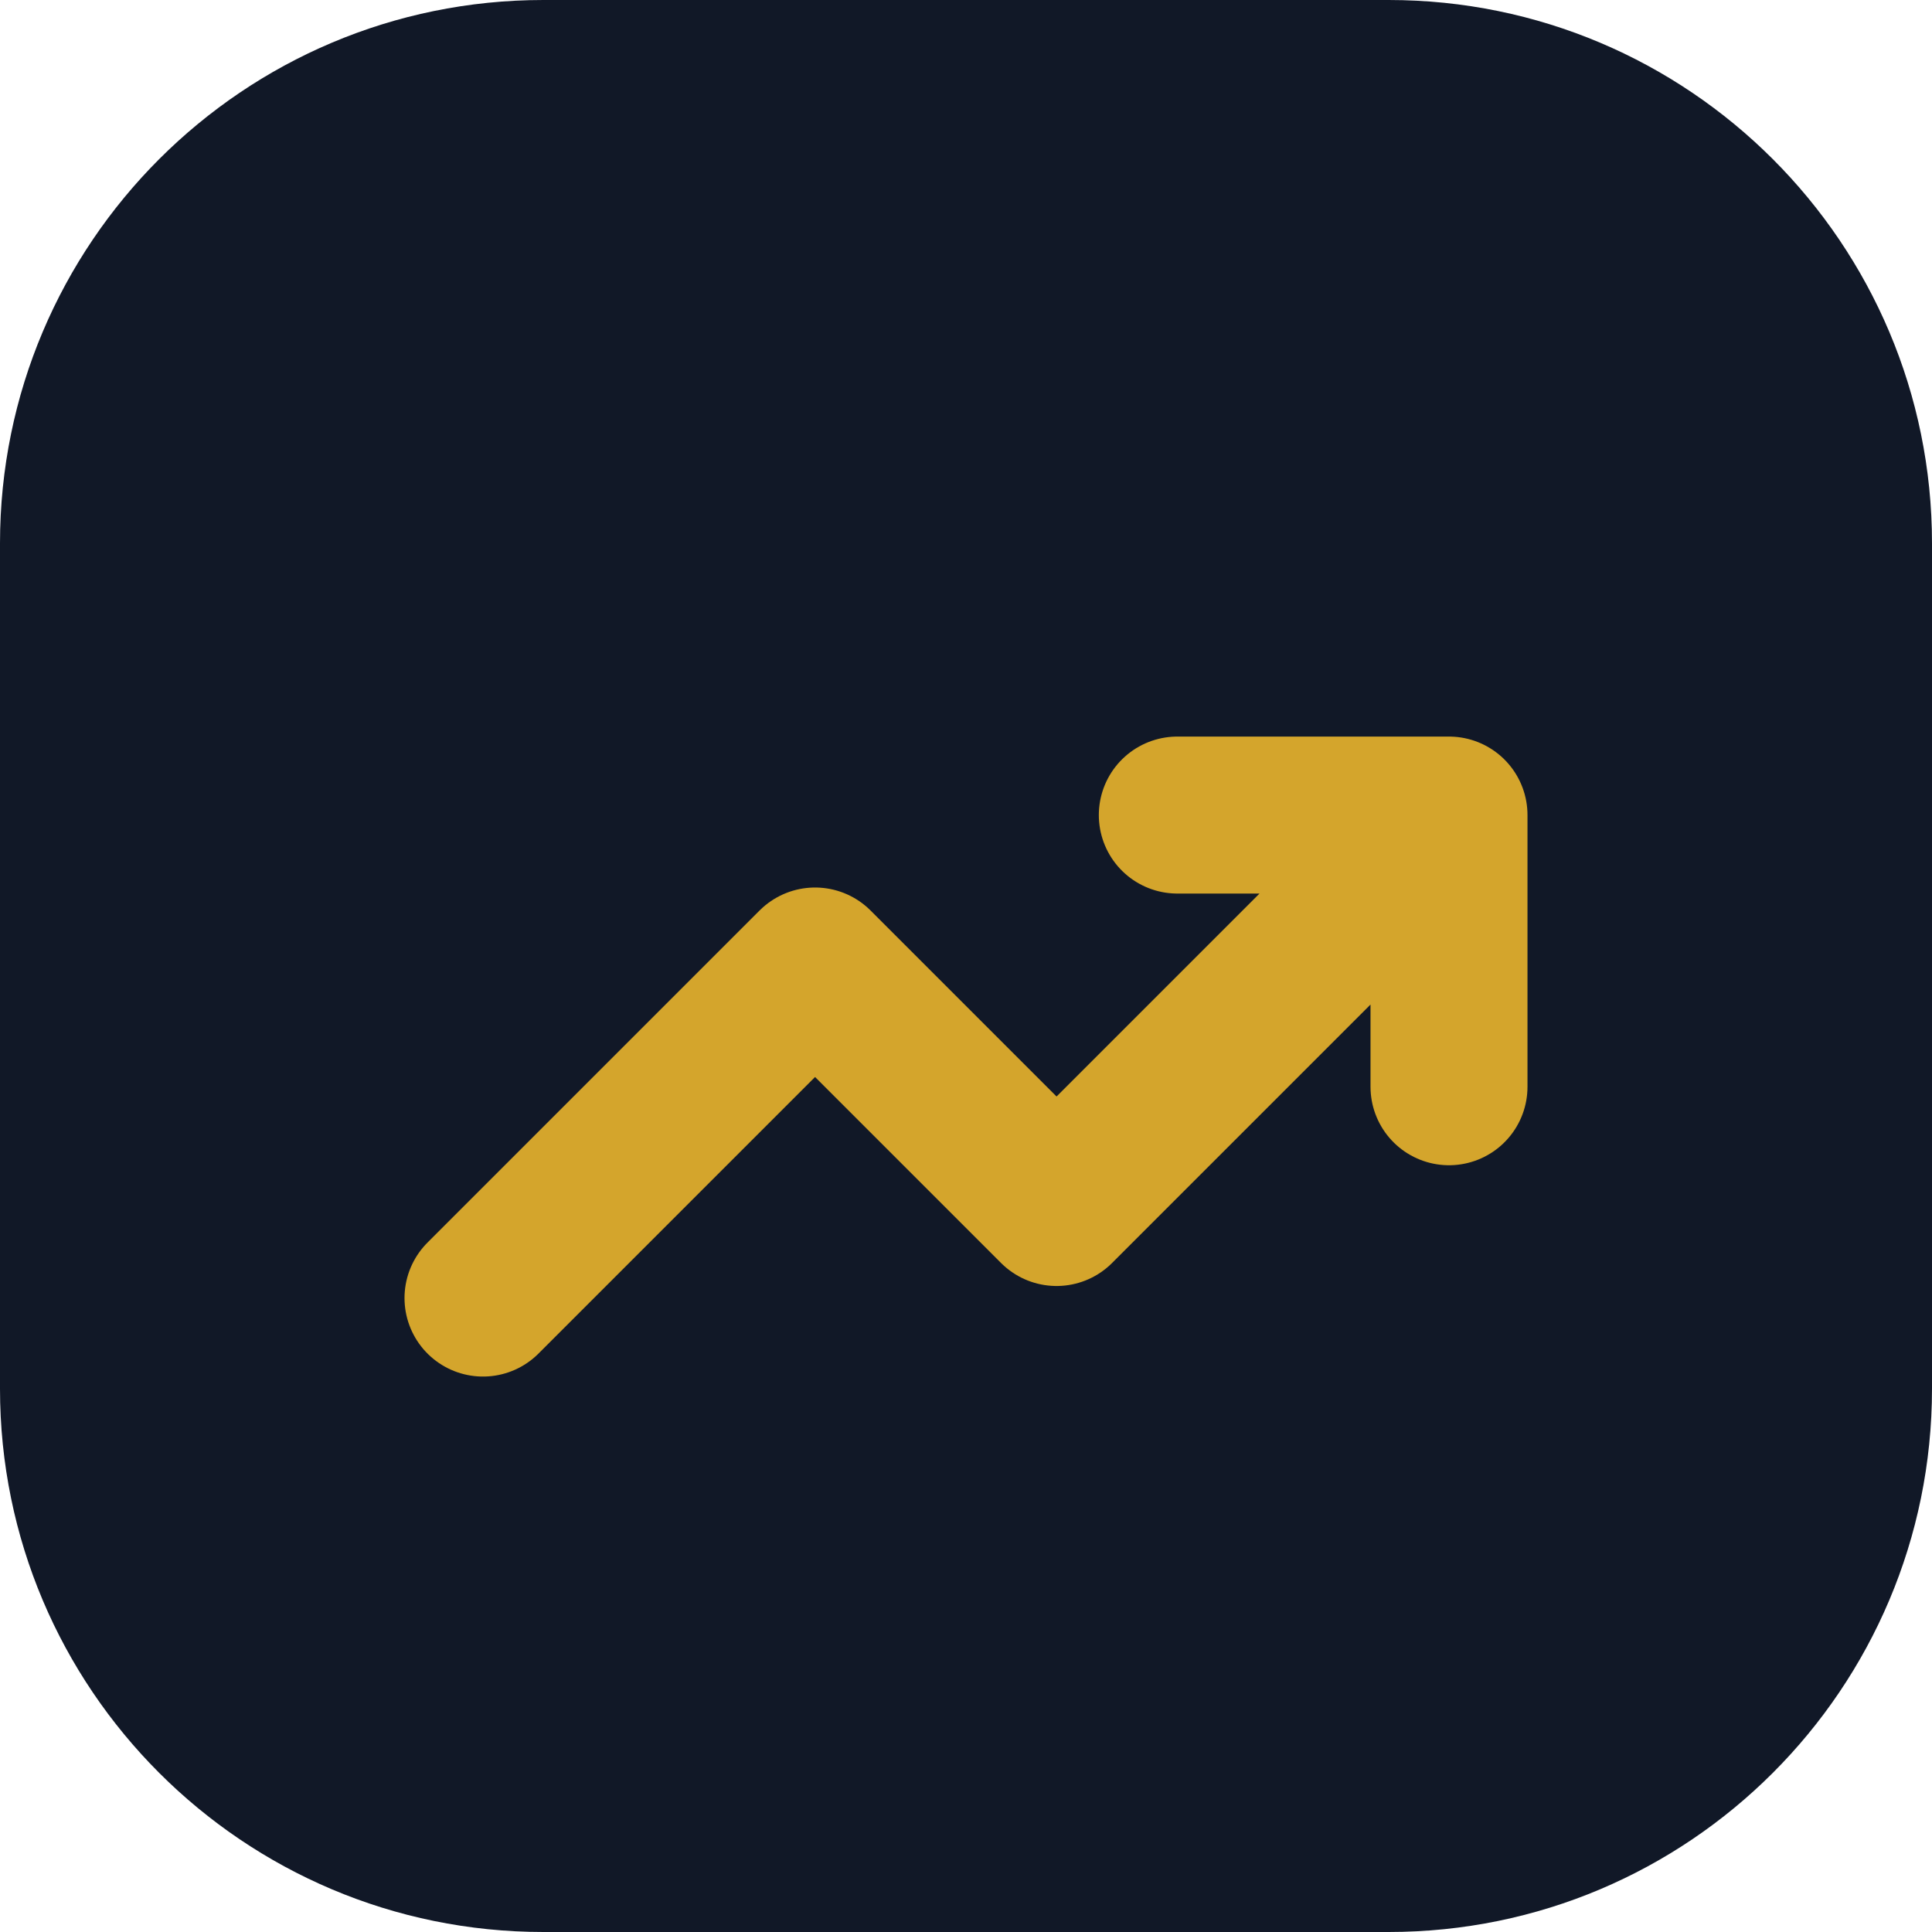
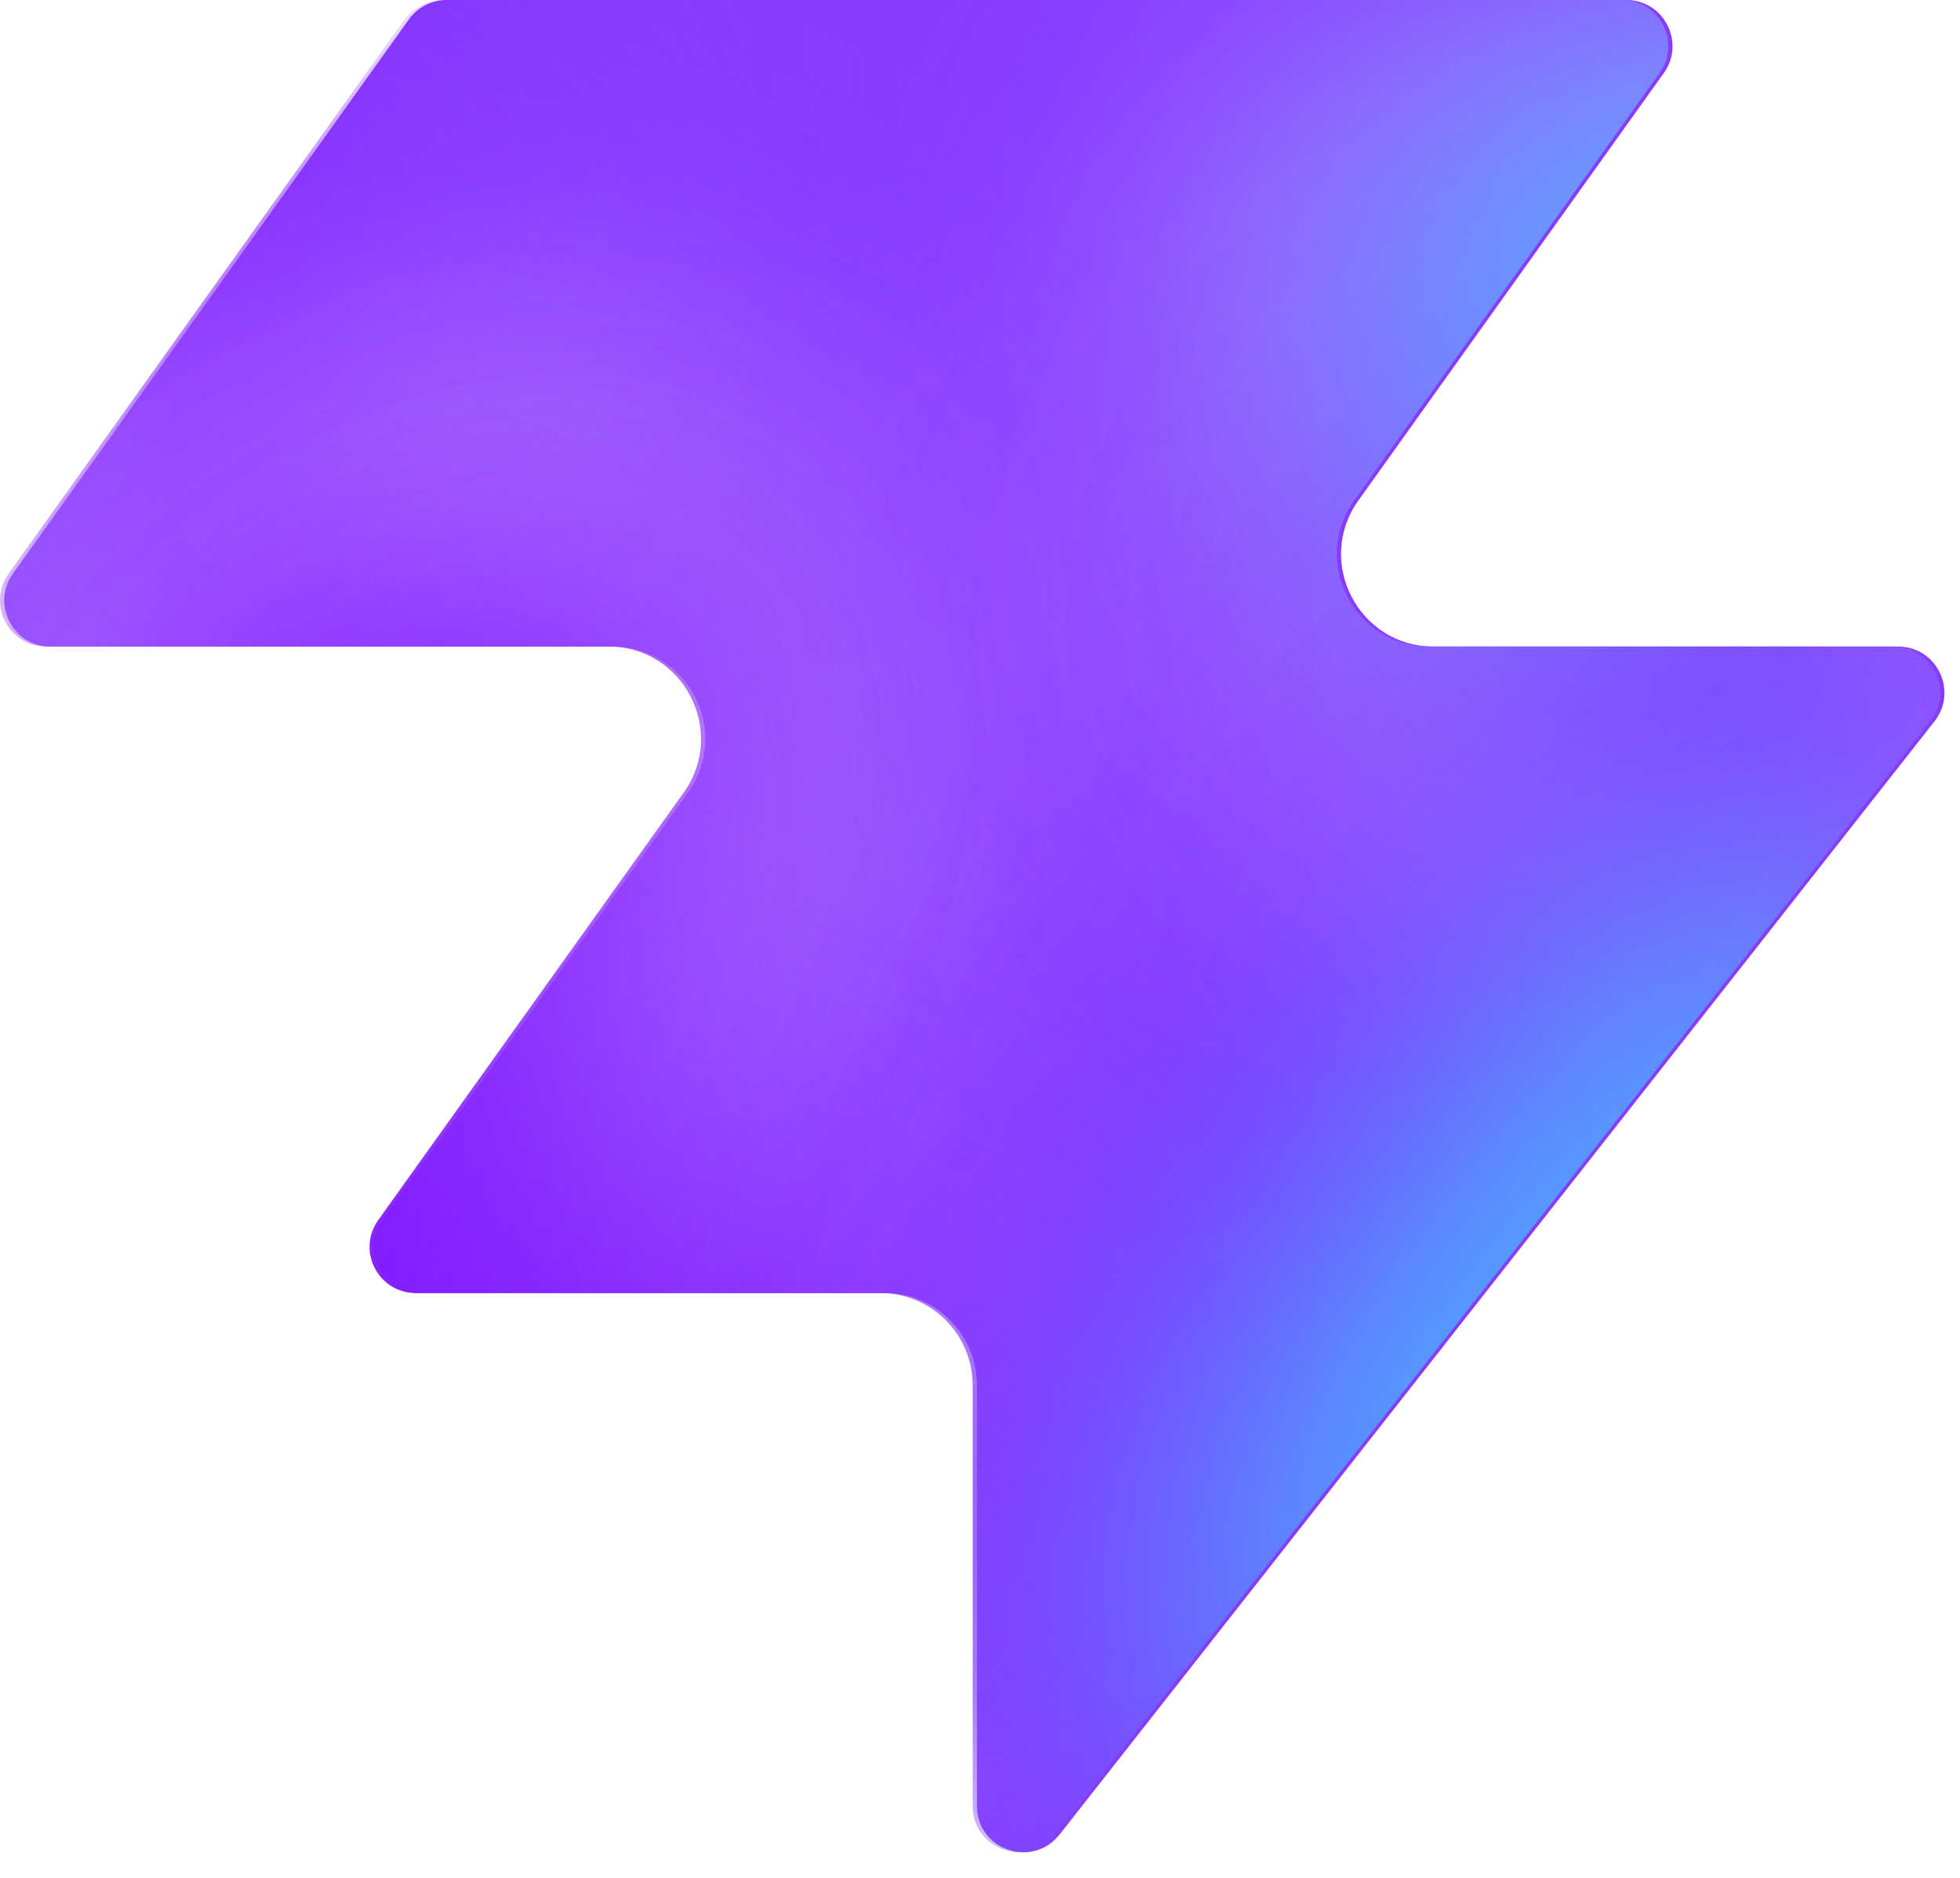
- <svg xmlns="http://www.w3.org/2000/svg" width="32" height="32" viewBox="0 0 32 32">
-   <rect width="32" height="32" rx="9" fill="#111827" />
-   <path d="M8 21.5l5.5-5.5 4 4L24 13.5M19.5 13.5H24V18" fill="none" stroke="#d4a52c" stroke-width="2.6" stroke-linecap="round" stroke-linejoin="round" />
+ <svg xmlns="http://www.w3.org/2000/svg" width="48" height="46" fill="none" viewBox="0 0 48 46">
+   <path fill="#863bff" d="M25.946 44.938c-.664.845-2.021.375-2.021-.698V33.937a2.26 2.26 0 0 0-2.262-2.262H10.287c-.92 0-1.456-1.04-.92-1.788l7.48-10.471c1.07-1.497 0-3.578-1.842-3.578H1.237c-.92 0-1.456-1.04-.92-1.788L10.013.474c.214-.297.556-.474.92-.474h28.894c.92 0 1.456 1.04.92 1.788l-7.48 10.471c-1.07 1.498 0 3.579 1.842 3.579h11.377c.943 0 1.473 1.088.89 1.83L25.947 44.94z" style="fill:#863bff;fill:color(display-p3 .525 .23 1);fill-opacity:1" />
+   <mask id="a" width="48" height="46" x="0" y="0" maskUnits="userSpaceOnUse" style="mask-type:alpha">
+     <path fill="#000" d="M25.842 44.938c-.664.844-2.021.375-2.021-.698V33.937a2.26 2.26 0 0 0-2.262-2.262H10.183c-.92 0-1.456-1.04-.92-1.788l7.48-10.471c1.07-1.498 0-3.579-1.842-3.579H1.133c-.92 0-1.456-1.04-.92-1.787L9.91.473c.214-.297.556-.474.92-.474h28.894c.92 0 1.456 1.04.92 1.788l-7.48 10.471c-1.07 1.498 0 3.578 1.842 3.578h11.377c.943 0 1.473 1.088.89 1.832L25.843 44.94z" style="fill:#000;fill-opacity:1" />
+   </mask>
+   <g mask="url(#a)">
+     <g filter="url(#b)">
+       <ellipse cx="5.508" cy="14.704" fill="#ede6ff" rx="5.508" ry="14.704" style="fill:#ede6ff;fill:color(display-p3 .927 .903 1);fill-opacity:1" transform="matrix(.00324 1 1 -.00324 -4.47 31.516)" />
+     </g>
+     <g filter="url(#c)">
+       <ellipse cx="10.399" cy="29.851" fill="#ede6ff" rx="10.399" ry="29.851" style="fill:#ede6ff;fill:color(display-p3 .927 .903 1);fill-opacity:1" transform="matrix(.00324 1 1 -.00324 -39.328 7.883)" />
+     </g>
+     <g filter="url(#d)">
+       <ellipse cx="5.508" cy="30.487" fill="#7e14ff" rx="5.508" ry="30.487" style="fill:#7e14ff;fill:color(display-p3 .492 .077 1);fill-opacity:1" transform="rotate(89.814 -25.913 -14.639)scale(1 -1)" />
+     </g>
+     <g filter="url(#e)">
+       <ellipse cx="5.508" cy="30.599" fill="#7e14ff" rx="5.508" ry="30.599" style="fill:#7e14ff;fill:color(display-p3 .492 .077 1);fill-opacity:1" transform="rotate(89.814 -32.644 -3.334)scale(1 -1)" />
+     </g>
+     <g filter="url(#f)">
+       <ellipse cx="5.508" cy="30.599" fill="#7e14ff" rx="5.508" ry="30.599" style="fill:#7e14ff;fill:color(display-p3 .492 .077 1);fill-opacity:1" transform="matrix(.00324 1 1 -.00324 -34.34 30.47)" />
+     </g>
+     <g filter="url(#g)">
+       <ellipse cx="14.072" cy="22.078" fill="#ede6ff" rx="14.072" ry="22.078" style="fill:#ede6ff;fill:color(display-p3 .927 .903 1);fill-opacity:1" transform="rotate(93.35 24.506 48.493)scale(-1 1)" />
+     </g>
+     <g filter="url(#h)">
+       <ellipse cx="3.47" cy="21.501" fill="#7e14ff" rx="3.47" ry="21.501" style="fill:#7e14ff;fill:color(display-p3 .492 .077 1);fill-opacity:1" transform="rotate(89.009 28.708 47.59)scale(-1 1)" />
+     </g>
+     <g filter="url(#i)">
+       <ellipse cx="3.47" cy="21.501" fill="#7e14ff" rx="3.47" ry="21.501" style="fill:#7e14ff;fill:color(display-p3 .492 .077 1);fill-opacity:1" transform="rotate(89.009 28.708 47.59)scale(-1 1)" />
+     </g>
+     <g filter="url(#j)">
+       <ellipse cx=".387" cy="8.972" fill="#7e14ff" rx="4.407" ry="29.108" style="fill:#7e14ff;fill:color(display-p3 .492 .077 1);fill-opacity:1" transform="rotate(39.51 .387 8.972)" />
+     </g>
+     <g filter="url(#k)">
+       <ellipse cx="47.523" cy="-6.092" fill="#7e14ff" rx="4.407" ry="29.108" style="fill:#7e14ff;fill:color(display-p3 .492 .077 1);fill-opacity:1" transform="rotate(37.892 47.523 -6.092)" />
+     </g>
+     <g filter="url(#l)">
+       <ellipse cx="41.412" cy="6.333" fill="#47bfff" rx="5.971" ry="9.665" style="fill:#47bfff;fill:color(display-p3 .28 .748 1);fill-opacity:1" transform="rotate(37.892 41.412 6.333)" />
+     </g>
+     <g filter="url(#m)">
+       <ellipse cx="-1.879" cy="38.332" fill="#7e14ff" rx="4.407" ry="29.108" style="fill:#7e14ff;fill:color(display-p3 .492 .077 1);fill-opacity:1" transform="rotate(37.892 -1.88 38.332)" />
+     </g>
+     <g filter="url(#n)">
+       <ellipse cx="-1.879" cy="38.332" fill="#7e14ff" rx="4.407" ry="29.108" style="fill:#7e14ff;fill:color(display-p3 .492 .077 1);fill-opacity:1" transform="rotate(37.892 -1.88 38.332)" />
+     </g>
+     <g filter="url(#o)">
+       <ellipse cx="35.651" cy="29.907" fill="#7e14ff" rx="4.407" ry="29.108" style="fill:#7e14ff;fill:color(display-p3 .492 .077 1);fill-opacity:1" transform="rotate(37.892 35.651 29.907)" />
+     </g>
+     <g filter="url(#p)">
+       <ellipse cx="38.418" cy="32.4" fill="#47bfff" rx="5.971" ry="15.297" style="fill:#47bfff;fill:color(display-p3 .28 .748 1);fill-opacity:1" transform="rotate(37.892 38.418 32.4)" />
+     </g>
+   </g>
+   <defs>
+     <filter id="b" width="60.045" height="41.654" x="-19.77" y="16.149" color-interpolation-filters="sRGB" filterUnits="userSpaceOnUse">
+       <feFlood flood-opacity="0" result="BackgroundImageFix" />
+       <feBlend in="SourceGraphic" in2="BackgroundImageFix" result="shape" />
+       <feGaussianBlur result="effect1_foregroundBlur_2002_17158" stdDeviation="7.659" />
+     </filter>
+     <filter id="c" width="90.34" height="51.437" x="-54.613" y="-7.533" color-interpolation-filters="sRGB" filterUnits="userSpaceOnUse">
+       <feFlood flood-opacity="0" result="BackgroundImageFix" />
+       <feBlend in="SourceGraphic" in2="BackgroundImageFix" result="shape" />
+       <feGaussianBlur result="effect1_foregroundBlur_2002_17158" stdDeviation="7.659" />
+     </filter>
+     <filter id="d" width="79.355" height="29.4" x="-49.64" y="2.03" color-interpolation-filters="sRGB" filterUnits="userSpaceOnUse">
+       <feFlood flood-opacity="0" result="BackgroundImageFix" />
+       <feBlend in="SourceGraphic" in2="BackgroundImageFix" result="shape" />
+       <feGaussianBlur result="effect1_foregroundBlur_2002_17158" stdDeviation="4.596" />
+     </filter>
+     <filter id="e" width="79.579" height="29.4" x="-45.045" y="20.029" color-interpolation-filters="sRGB" filterUnits="userSpaceOnUse">
+       <feFlood flood-opacity="0" result="BackgroundImageFix" />
+       <feBlend in="SourceGraphic" in2="BackgroundImageFix" result="shape" />
+       <feGaussianBlur result="effect1_foregroundBlur_2002_17158" stdDeviation="4.596" />
+     </filter>
+     <filter id="f" width="79.579" height="29.4" x="-43.513" y="21.178" color-interpolation-filters="sRGB" filterUnits="userSpaceOnUse">
+       <feFlood flood-opacity="0" result="BackgroundImageFix" />
+       <feBlend in="SourceGraphic" in2="BackgroundImageFix" result="shape" />
+       <feGaussianBlur result="effect1_foregroundBlur_2002_17158" stdDeviation="4.596" />
+     </filter>
+     <filter id="g" width="74.749" height="58.852" x="15.756" y="-17.901" color-interpolation-filters="sRGB" filterUnits="userSpaceOnUse">
+       <feFlood flood-opacity="0" result="BackgroundImageFix" />
+       <feBlend in="SourceGraphic" in2="BackgroundImageFix" result="shape" />
+       <feGaussianBlur result="effect1_foregroundBlur_2002_17158" stdDeviation="7.659" />
+     </filter>
+     <filter id="h" width="61.377" height="25.362" x="23.548" y="2.284" color-interpolation-filters="sRGB" filterUnits="userSpaceOnUse">
+       <feFlood flood-opacity="0" result="BackgroundImageFix" />
+       <feBlend in="SourceGraphic" in2="BackgroundImageFix" result="shape" />
+       <feGaussianBlur result="effect1_foregroundBlur_2002_17158" stdDeviation="4.596" />
+     </filter>
+     <filter id="i" width="61.377" height="25.362" x="23.548" y="2.284" color-interpolation-filters="sRGB" filterUnits="userSpaceOnUse">
+       <feFlood flood-opacity="0" result="BackgroundImageFix" />
+       <feBlend in="SourceGraphic" in2="BackgroundImageFix" result="shape" />
+       <feGaussianBlur result="effect1_foregroundBlur_2002_17158" stdDeviation="4.596" />
+     </filter>
+     <filter id="j" width="56.045" height="63.649" x="-27.636" y="-22.853" color-interpolation-filters="sRGB" filterUnits="userSpaceOnUse">
+       <feFlood flood-opacity="0" result="BackgroundImageFix" />
+       <feBlend in="SourceGraphic" in2="BackgroundImageFix" result="shape" />
+       <feGaussianBlur result="effect1_foregroundBlur_2002_17158" stdDeviation="4.596" />
+     </filter>
+     <filter id="k" width="54.814" height="64.646" x="20.116" y="-38.415" color-interpolation-filters="sRGB" filterUnits="userSpaceOnUse">
+       <feFlood flood-opacity="0" result="BackgroundImageFix" />
+       <feBlend in="SourceGraphic" in2="BackgroundImageFix" result="shape" />
+       <feGaussianBlur result="effect1_foregroundBlur_2002_17158" stdDeviation="4.596" />
+     </filter>
+     <filter id="l" width="33.541" height="35.313" x="24.641" y="-11.323" color-interpolation-filters="sRGB" filterUnits="userSpaceOnUse">
+       <feFlood flood-opacity="0" result="BackgroundImageFix" />
+       <feBlend in="SourceGraphic" in2="BackgroundImageFix" result="shape" />
+       <feGaussianBlur result="effect1_foregroundBlur_2002_17158" stdDeviation="4.596" />
+     </filter>
+     <filter id="m" width="54.814" height="64.646" x="-29.286" y="6.009" color-interpolation-filters="sRGB" filterUnits="userSpaceOnUse">
+       <feFlood flood-opacity="0" result="BackgroundImageFix" />
+       <feBlend in="SourceGraphic" in2="BackgroundImageFix" result="shape" />
+       <feGaussianBlur result="effect1_foregroundBlur_2002_17158" stdDeviation="4.596" />
+     </filter>
+     <filter id="n" width="54.814" height="64.646" x="-29.286" y="6.009" color-interpolation-filters="sRGB" filterUnits="userSpaceOnUse">
+       <feFlood flood-opacity="0" result="BackgroundImageFix" />
+       <feBlend in="SourceGraphic" in2="BackgroundImageFix" result="shape" />
+       <feGaussianBlur result="effect1_foregroundBlur_2002_17158" stdDeviation="4.596" />
+     </filter>
+     <filter id="o" width="54.814" height="64.646" x="8.244" y="-2.416" color-interpolation-filters="sRGB" filterUnits="userSpaceOnUse">
+       <feFlood flood-opacity="0" result="BackgroundImageFix" />
+       <feBlend in="SourceGraphic" in2="BackgroundImageFix" result="shape" />
+       <feGaussianBlur result="effect1_foregroundBlur_2002_17158" stdDeviation="4.596" />
+     </filter>
+     <filter id="p" width="39.409" height="43.623" x="18.713" y="10.588" color-interpolation-filters="sRGB" filterUnits="userSpaceOnUse">
+       <feFlood flood-opacity="0" result="BackgroundImageFix" />
+       <feBlend in="SourceGraphic" in2="BackgroundImageFix" result="shape" />
+       <feGaussianBlur result="effect1_foregroundBlur_2002_17158" stdDeviation="4.596" />
+     </filter>
+   </defs>
</svg>
